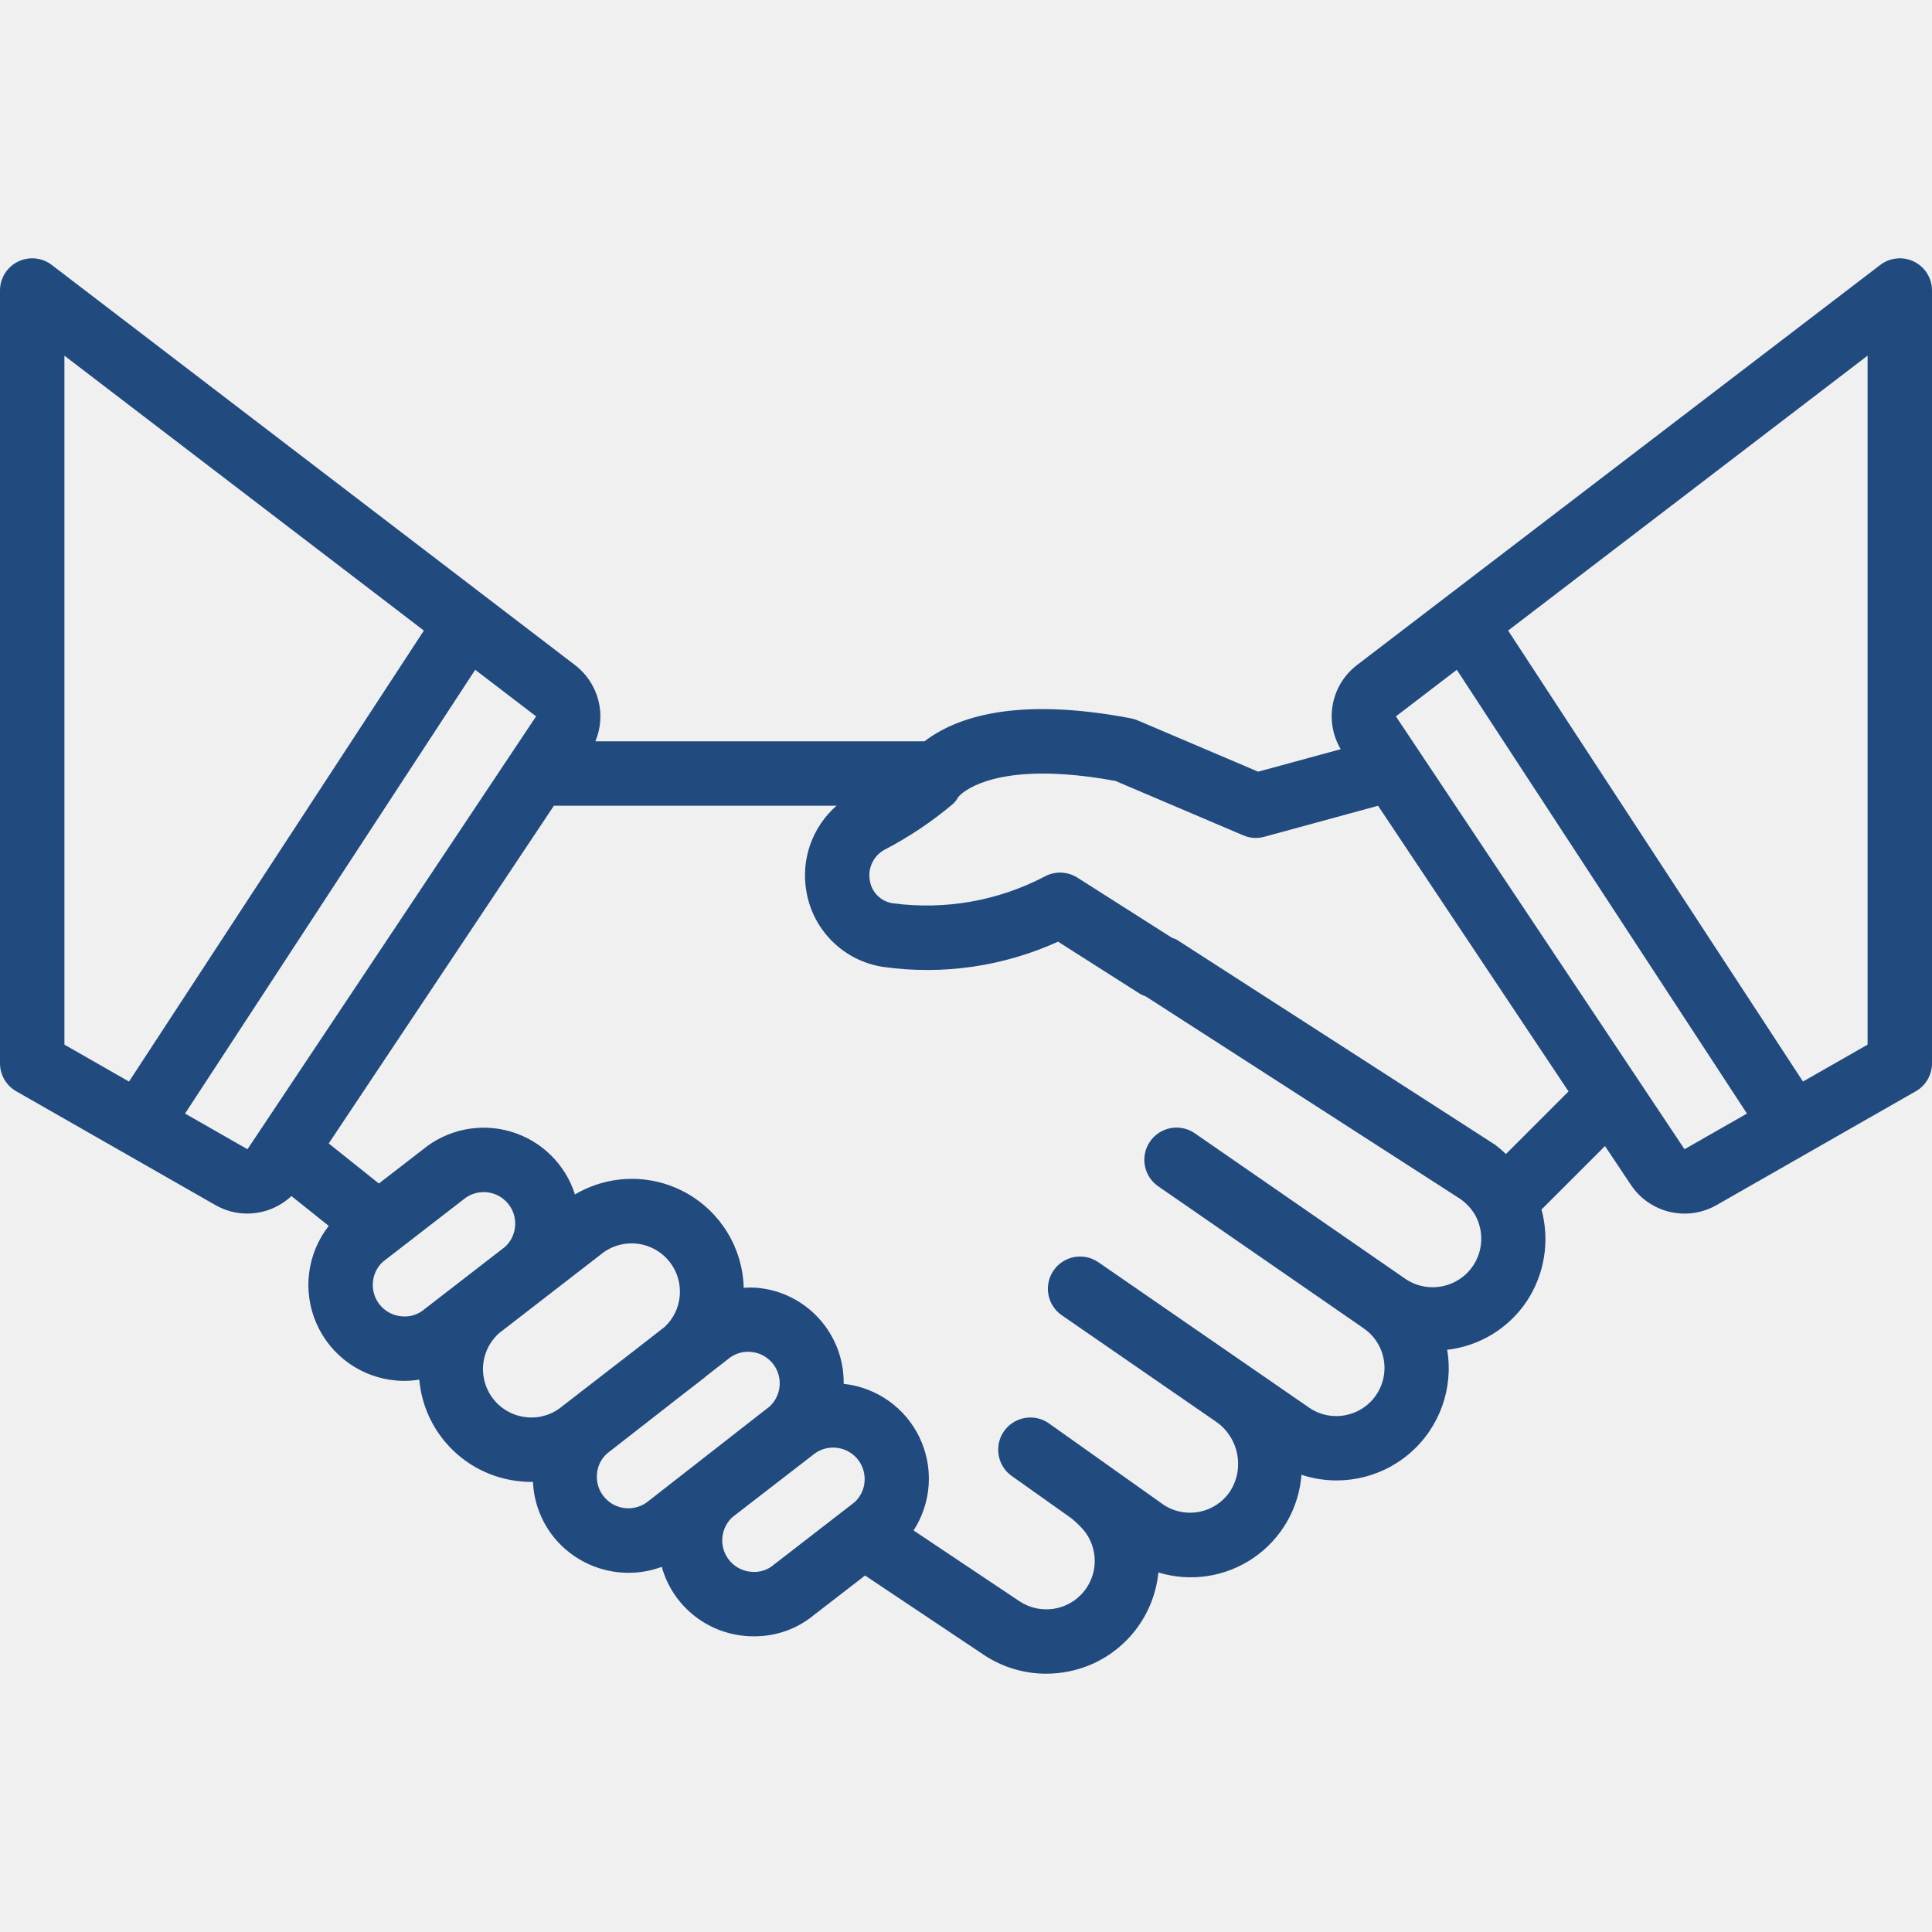
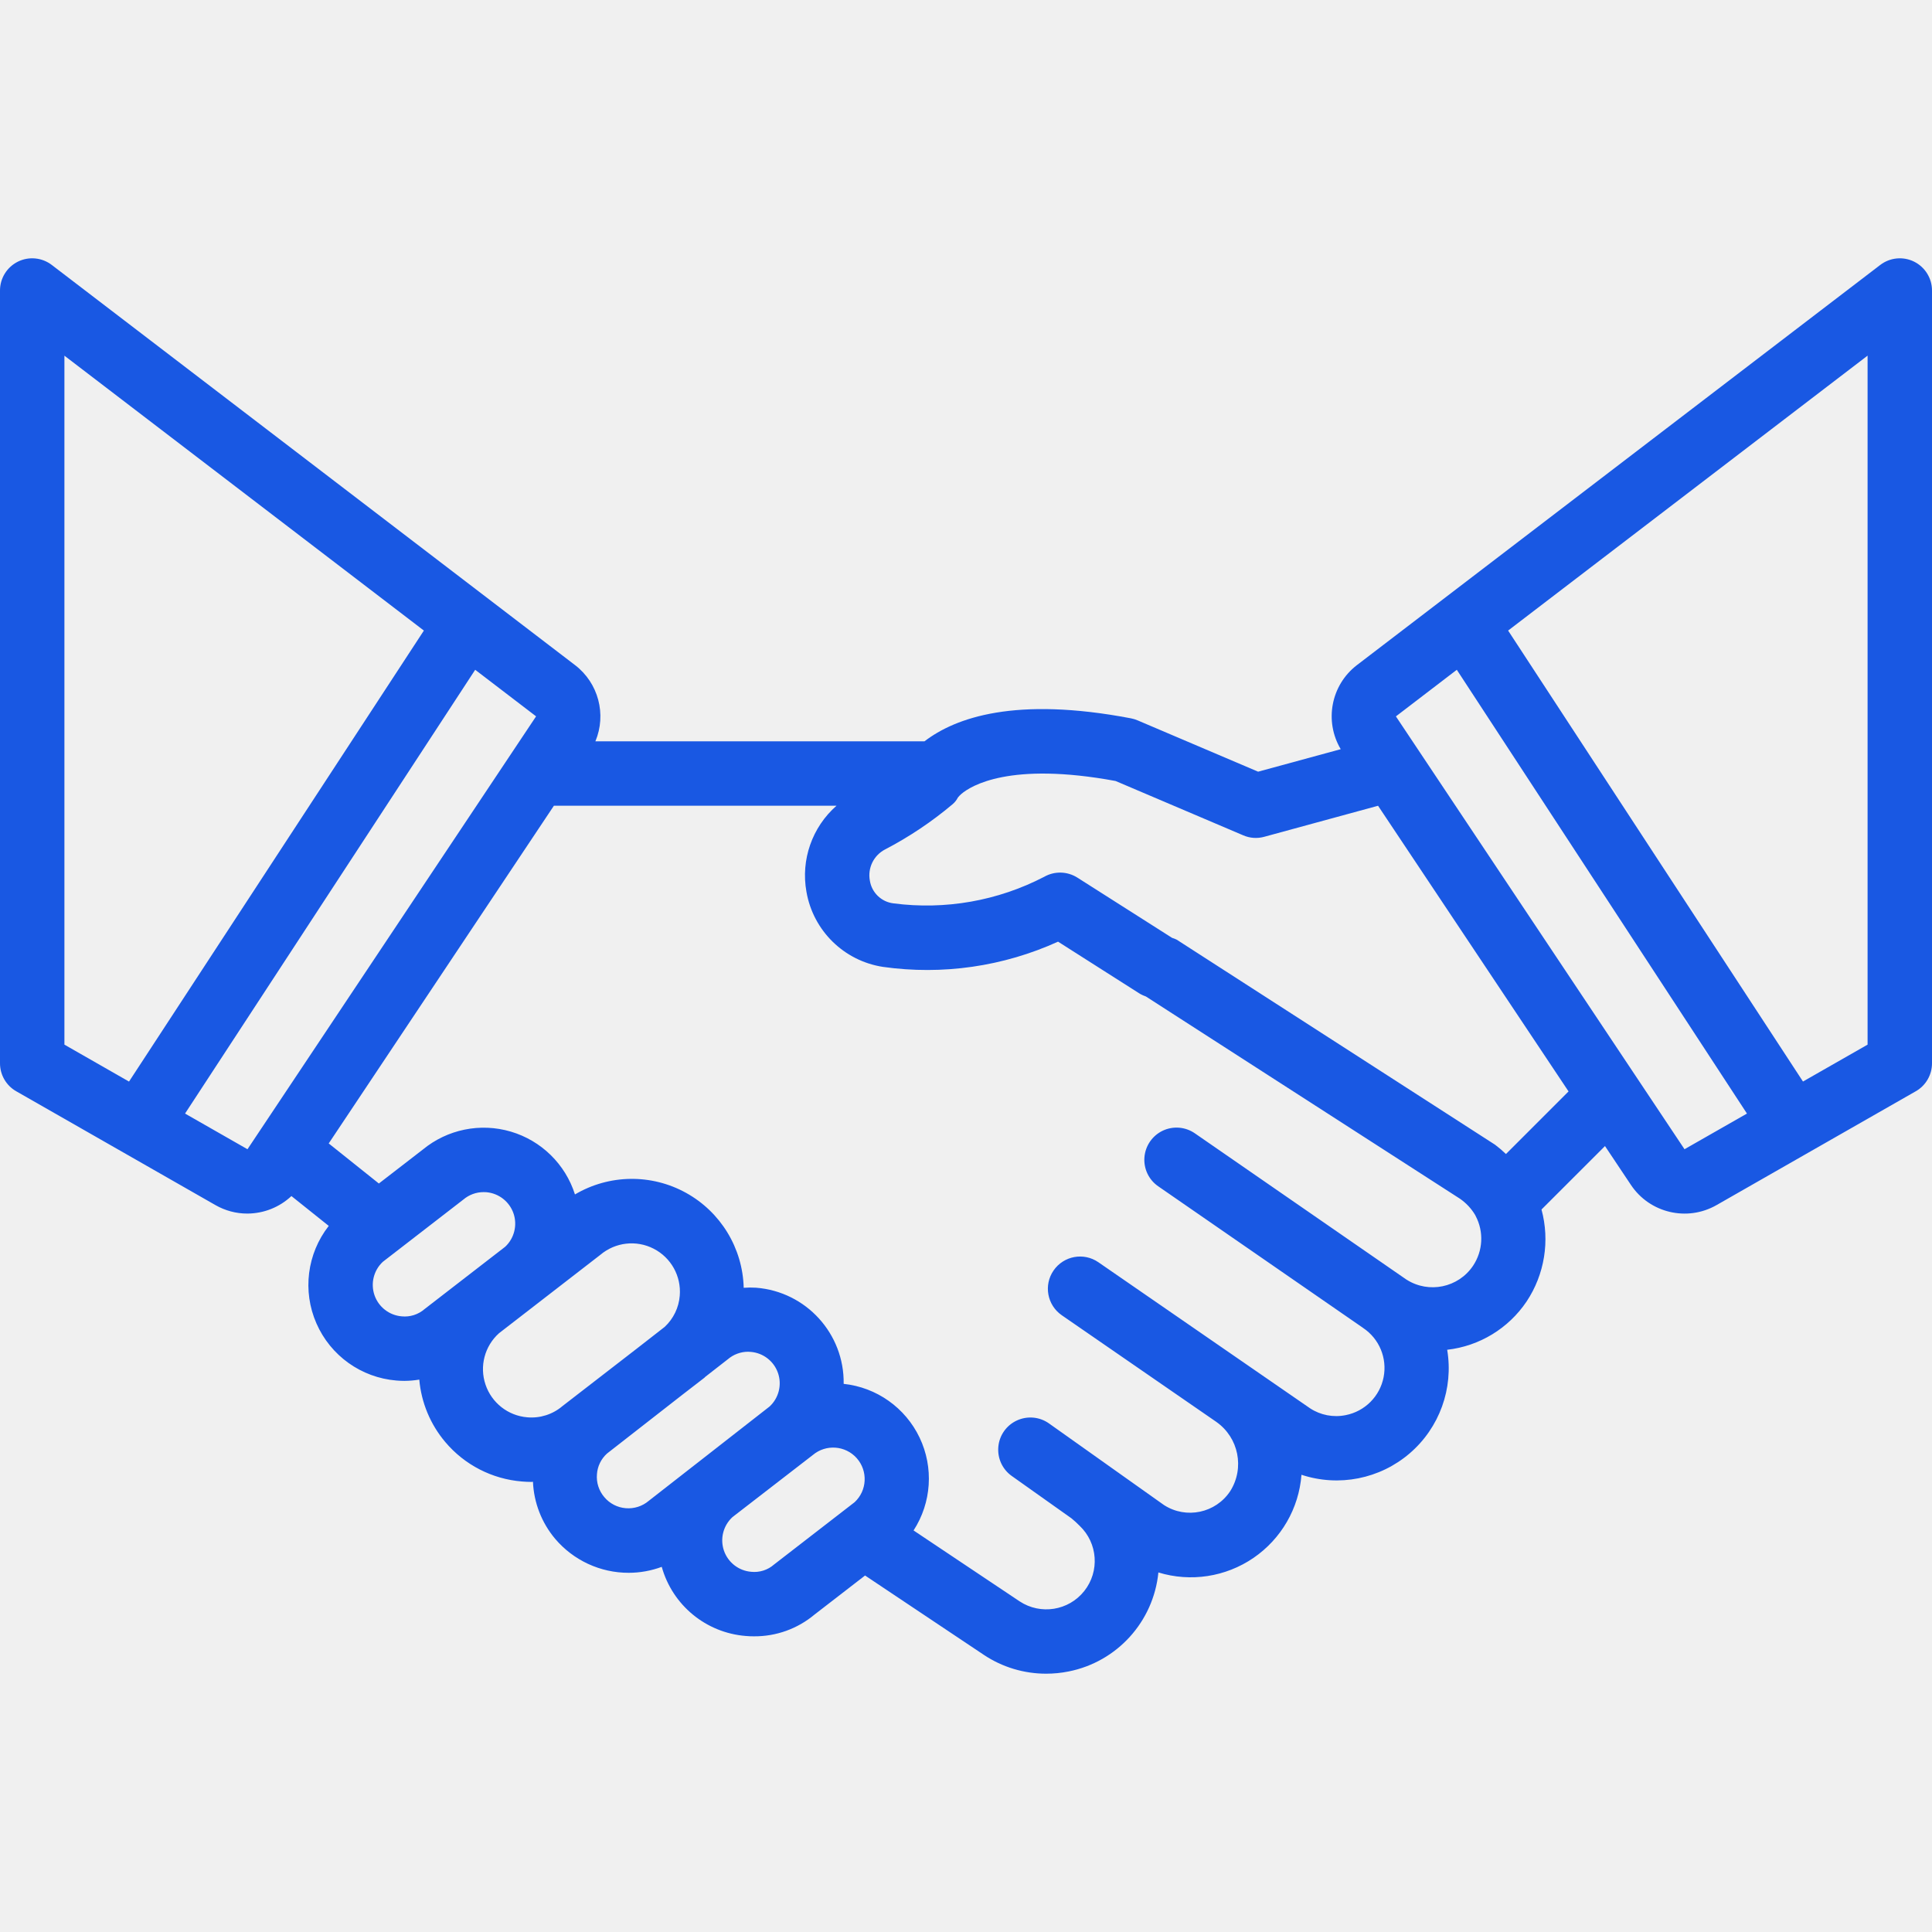
<svg xmlns="http://www.w3.org/2000/svg" width="50" height="50" viewBox="0 0 50 50" fill="none">
  <g clip-path="url(#clip0)">
-     <path d="M49.536 6.771C49.252 6.631 48.912 6.664 48.66 6.857L35.113 17.216C34.446 17.731 34.267 18.663 34.698 19.389L32.56 19.971L29.441 18.643C29.386 18.62 29.33 18.602 29.272 18.591C26.279 18.019 24.727 18.571 23.926 19.185H15.409C15.701 18.486 15.486 17.678 14.886 17.216L1.34 6.857C1.088 6.664 0.748 6.631 0.464 6.771C0.18 6.912 -9.76116e-05 7.201 4.46072e-08 7.518V27.518C-9.76116e-05 27.817 0.16 28.094 0.42 28.242L5.578 31.189C5.829 31.332 6.112 31.408 6.401 31.407C6.825 31.406 7.233 31.244 7.542 30.954L8.508 31.726C7.946 32.444 7.823 33.414 8.189 34.249C8.554 35.085 9.349 35.653 10.258 35.728C10.329 35.734 10.399 35.737 10.469 35.737C10.597 35.736 10.725 35.725 10.851 35.704C10.903 36.299 11.138 36.863 11.523 37.319L11.524 37.32C12.023 37.912 12.738 38.279 13.509 38.341C13.591 38.348 13.673 38.352 13.756 38.352C13.768 38.352 13.78 38.349 13.793 38.348C13.816 38.89 14.018 39.409 14.367 39.824C14.841 40.383 15.538 40.706 16.272 40.704C16.564 40.704 16.853 40.651 17.126 40.55C17.404 41.544 18.273 42.258 19.302 42.339C19.372 42.346 19.442 42.348 19.512 42.348C20.086 42.352 20.642 42.152 21.081 41.784L22.388 40.774L25.465 42.83C25.942 43.147 26.501 43.315 27.073 43.315C27.269 43.315 27.465 43.296 27.657 43.257C28.91 43.008 29.853 41.967 29.979 40.695C30.813 40.95 31.717 40.812 32.438 40.32C33.158 39.828 33.616 39.036 33.682 38.167C34.648 38.486 35.709 38.276 36.481 37.614C37.253 36.952 37.621 35.935 37.453 34.932C38.288 34.837 39.039 34.38 39.508 33.683C39.974 32.982 40.114 32.114 39.894 31.302L41.537 29.66L42.208 30.665C42.694 31.394 43.661 31.622 44.422 31.189L49.58 28.242C49.84 28.094 50 27.817 50 27.518V7.518C50 7.201 49.82 6.912 49.536 6.771ZM1.667 27.035V9.205L10.97 16.319L3.339 27.991L1.667 27.035ZM6.405 29.742L4.789 28.819L12.298 17.334L13.874 18.539L6.405 29.742ZM10.99 33.877C10.826 34.02 10.611 34.089 10.396 34.067C10.074 34.04 9.798 33.826 9.692 33.52C9.587 33.215 9.671 32.876 9.907 32.656L11.991 31.045C12.138 30.92 12.325 30.851 12.517 30.852C12.54 30.852 12.563 30.852 12.585 30.854C12.907 30.881 13.183 31.096 13.289 31.401C13.394 31.707 13.31 32.046 13.074 32.266L10.99 33.877ZM13.647 36.68C13.149 36.639 12.724 36.306 12.565 35.833C12.405 35.36 12.542 34.838 12.914 34.504L15.538 32.474C15.924 32.148 16.469 32.085 16.918 32.317C17.368 32.548 17.634 33.028 17.592 33.532C17.568 33.84 17.429 34.128 17.203 34.339L16.488 34.896L14.557 36.389C14.305 36.604 13.977 36.709 13.647 36.68ZM17.903 37.972L17.901 37.974L16.789 38.842C16.624 38.982 16.41 39.05 16.194 39.032C15.979 39.015 15.779 38.912 15.64 38.746C15.499 38.582 15.43 38.368 15.449 38.152C15.463 37.948 15.556 37.756 15.709 37.618L17.657 36.098L18.232 35.654C18.238 35.648 18.242 35.642 18.248 35.636L18.837 35.177C18.983 35.052 19.169 34.983 19.362 34.983C19.385 34.983 19.408 34.984 19.431 34.987C19.754 35.014 20.03 35.229 20.135 35.535C20.24 35.841 20.154 36.181 19.917 36.4L17.968 37.922L17.903 37.972ZM22.117 38.877L20.033 40.489C19.871 40.632 19.655 40.701 19.439 40.678C19.118 40.651 18.842 40.437 18.736 40.132C18.631 39.827 18.715 39.489 18.95 39.268L18.988 39.238L21.035 37.656C21.374 37.37 21.879 37.407 22.173 37.738C22.466 38.07 22.442 38.576 22.117 38.877ZM38.121 32.76C37.74 33.325 36.978 33.483 36.403 33.118L36.396 33.114L30.924 29.331C30.679 29.161 30.362 29.135 30.092 29.262C29.823 29.39 29.642 29.652 29.618 29.949C29.594 30.246 29.73 30.533 29.976 30.702L35.272 34.363L35.275 34.366C35.695 34.645 35.905 35.149 35.807 35.644C35.71 36.138 35.323 36.525 34.829 36.623C34.508 36.689 34.175 36.625 33.902 36.445L28.425 32.666C28.046 32.405 27.528 32.501 27.267 32.879C27.005 33.257 27.1 33.776 27.478 34.038L31.478 36.798L31.479 36.799C32.057 37.205 32.215 37.992 31.839 38.589C31.463 39.159 30.7 39.32 30.126 38.952L28.652 37.906L28.651 37.905H28.651L27.149 36.839C26.906 36.666 26.59 36.637 26.319 36.761C26.048 36.885 25.864 37.144 25.837 37.44C25.809 37.737 25.941 38.026 26.184 38.198L27.729 39.294C27.803 39.354 27.874 39.419 27.941 39.488C28.412 39.935 28.464 40.668 28.06 41.176C27.656 41.685 26.93 41.8 26.388 41.443L23.643 39.608C24.109 38.889 24.168 37.979 23.799 37.205C23.43 36.432 22.687 35.905 21.834 35.814C21.854 34.517 20.862 33.427 19.568 33.326C19.461 33.319 19.354 33.32 19.247 33.328C19.221 32.303 18.653 31.368 17.755 30.871C16.857 30.374 15.764 30.39 14.88 30.912C14.631 30.128 14.009 29.519 13.22 29.286C12.431 29.053 11.578 29.227 10.943 29.75L9.805 30.629L8.507 29.592L14.335 20.852H21.649C21.017 21.407 20.721 22.253 20.871 23.081C21.046 24.087 21.843 24.868 22.851 25.023C24.393 25.241 25.965 25.014 27.382 24.37L29.506 25.722C29.554 25.749 29.604 25.771 29.656 25.789L37.781 31.021C37.941 31.131 38.076 31.275 38.176 31.442C38.18 31.452 38.185 31.461 38.19 31.47C38.406 31.88 38.379 32.375 38.121 32.76ZM38.974 29.866C38.885 29.78 38.791 29.7 38.693 29.626L30.452 24.318C30.414 24.299 30.374 24.284 30.334 24.272L27.883 22.713C27.621 22.547 27.29 22.539 27.021 22.693C25.822 23.315 24.462 23.554 23.123 23.379C22.811 23.342 22.561 23.102 22.512 22.791C22.451 22.466 22.609 22.139 22.903 21.985C23.527 21.66 24.113 21.268 24.652 20.814C24.709 20.766 24.757 20.706 24.791 20.639C24.817 20.606 24.847 20.576 24.879 20.548C25.123 20.339 26.13 19.705 28.871 20.212L32.174 21.618C32.346 21.693 32.538 21.706 32.719 21.656L35.664 20.853L40.594 28.246L38.974 29.866ZM43.595 29.742L36.126 18.54L37.702 17.334L45.211 28.819L43.595 29.742ZM48.333 27.035L46.661 27.99L39.03 16.319L48.333 9.204V27.035Z" fill="#214A7E" />
+     <path d="M49.536 6.771C49.252 6.631 48.912 6.664 48.66 6.857L35.113 17.216C34.446 17.731 34.267 18.663 34.698 19.389L32.56 19.971L29.441 18.643C29.386 18.62 29.33 18.602 29.272 18.591C26.279 18.019 24.727 18.571 23.926 19.185H15.409C15.701 18.486 15.486 17.678 14.886 17.216L1.34 6.857C1.088 6.664 0.748 6.631 0.464 6.771C0.18 6.912 -9.76116e-05 7.201 4.46072e-08 7.518V27.518C-9.76116e-05 27.817 0.16 28.094 0.42 28.242L5.578 31.189C5.829 31.332 6.112 31.408 6.401 31.407C6.825 31.406 7.233 31.244 7.542 30.954L8.508 31.726C7.946 32.444 7.823 33.414 8.189 34.249C8.554 35.085 9.349 35.653 10.258 35.728C10.329 35.734 10.399 35.737 10.469 35.737C10.597 35.736 10.725 35.725 10.851 35.704C10.903 36.299 11.138 36.863 11.523 37.319L11.524 37.32C12.023 37.912 12.738 38.279 13.509 38.341C13.591 38.348 13.673 38.352 13.756 38.352C13.768 38.352 13.78 38.349 13.793 38.348C13.816 38.89 14.018 39.409 14.367 39.824C14.841 40.383 15.538 40.706 16.272 40.704C16.564 40.704 16.853 40.651 17.126 40.55C17.404 41.544 18.273 42.258 19.302 42.339C19.372 42.346 19.442 42.348 19.512 42.348C20.086 42.352 20.642 42.152 21.081 41.784L22.388 40.774L25.465 42.83C25.942 43.147 26.501 43.315 27.073 43.315C27.269 43.315 27.465 43.296 27.657 43.257C28.91 43.008 29.853 41.967 29.979 40.695C30.813 40.95 31.717 40.812 32.438 40.32C33.158 39.828 33.616 39.036 33.682 38.167C34.648 38.486 35.709 38.276 36.481 37.614C37.253 36.952 37.621 35.935 37.453 34.932C38.288 34.837 39.039 34.38 39.508 33.683C39.974 32.982 40.114 32.114 39.894 31.302L41.537 29.66L42.208 30.665C42.694 31.394 43.661 31.622 44.422 31.189L49.58 28.242C49.84 28.094 50 27.817 50 27.518V7.518C50 7.201 49.82 6.912 49.536 6.771ZM1.667 27.035V9.205L10.97 16.319L3.339 27.991L1.667 27.035ZM6.405 29.742L4.789 28.819L12.298 17.334L13.874 18.539L6.405 29.742ZM10.99 33.877C10.826 34.02 10.611 34.089 10.396 34.067C10.074 34.04 9.798 33.826 9.692 33.52C9.587 33.215 9.671 32.876 9.907 32.656L11.991 31.045C12.138 30.92 12.325 30.851 12.517 30.852C12.54 30.852 12.563 30.852 12.585 30.854C12.907 30.881 13.183 31.096 13.289 31.401C13.394 31.707 13.31 32.046 13.074 32.266L10.99 33.877ZM13.647 36.68C13.149 36.639 12.724 36.306 12.565 35.833C12.405 35.36 12.542 34.838 12.914 34.504L15.538 32.474C15.924 32.148 16.469 32.085 16.918 32.317C17.368 32.548 17.634 33.028 17.592 33.532C17.568 33.84 17.429 34.128 17.203 34.339L16.488 34.896L14.557 36.389C14.305 36.604 13.977 36.709 13.647 36.68ZM17.903 37.972L17.901 37.974L16.789 38.842C16.624 38.982 16.41 39.05 16.194 39.032C15.979 39.015 15.779 38.912 15.64 38.746C15.499 38.582 15.43 38.368 15.449 38.152C15.463 37.948 15.556 37.756 15.709 37.618L17.657 36.098L18.232 35.654C18.238 35.648 18.242 35.642 18.248 35.636L18.837 35.177C18.983 35.052 19.169 34.983 19.362 34.983C19.385 34.983 19.408 34.984 19.431 34.987C19.754 35.014 20.03 35.229 20.135 35.535C20.24 35.841 20.154 36.181 19.917 36.4L17.968 37.922L17.903 37.972ZM22.117 38.877L20.033 40.489C19.871 40.632 19.655 40.701 19.439 40.678C19.118 40.651 18.842 40.437 18.736 40.132C18.631 39.827 18.715 39.489 18.95 39.268L18.988 39.238L21.035 37.656C21.374 37.37 21.879 37.407 22.173 37.738C22.466 38.07 22.442 38.576 22.117 38.877ZM38.121 32.76C37.74 33.325 36.978 33.483 36.403 33.118L36.396 33.114L30.924 29.331C30.679 29.161 30.362 29.135 30.092 29.262C29.823 29.39 29.642 29.652 29.618 29.949C29.594 30.246 29.73 30.533 29.976 30.702L35.272 34.363L35.275 34.366C35.695 34.645 35.905 35.149 35.807 35.644C35.71 36.138 35.323 36.525 34.829 36.623C34.508 36.689 34.175 36.625 33.902 36.445L28.425 32.666C28.046 32.405 27.528 32.501 27.267 32.879C27.005 33.257 27.1 33.776 27.478 34.038L31.478 36.798L31.479 36.799C32.057 37.205 32.215 37.992 31.839 38.589C31.463 39.159 30.7 39.32 30.126 38.952L28.652 37.906L28.651 37.905H28.651L27.149 36.839C26.906 36.666 26.59 36.637 26.319 36.761C26.048 36.885 25.864 37.144 25.837 37.44C25.809 37.737 25.941 38.026 26.184 38.198L27.729 39.294C27.803 39.354 27.874 39.419 27.941 39.488C28.412 39.935 28.464 40.668 28.06 41.176C27.656 41.685 26.93 41.8 26.388 41.443L23.643 39.608C24.109 38.889 24.168 37.979 23.799 37.205C23.43 36.432 22.687 35.905 21.834 35.814C21.854 34.517 20.862 33.427 19.568 33.326C19.461 33.319 19.354 33.32 19.247 33.328C19.221 32.303 18.653 31.368 17.755 30.871C16.857 30.374 15.764 30.39 14.88 30.912C14.631 30.128 14.009 29.519 13.22 29.286C12.431 29.053 11.578 29.227 10.943 29.75L9.805 30.629L8.507 29.592L14.335 20.852H21.649C21.017 21.407 20.721 22.253 20.871 23.081C21.046 24.087 21.843 24.868 22.851 25.023C24.393 25.241 25.965 25.014 27.382 24.37L29.506 25.722C29.554 25.749 29.604 25.771 29.656 25.789L37.781 31.021C37.941 31.131 38.076 31.275 38.176 31.442C38.18 31.452 38.185 31.461 38.19 31.47C38.406 31.88 38.379 32.375 38.121 32.76ZM38.974 29.866C38.885 29.78 38.791 29.7 38.693 29.626L30.452 24.318C30.414 24.299 30.374 24.284 30.334 24.272L27.883 22.713C27.621 22.547 27.29 22.539 27.021 22.693C25.822 23.315 24.462 23.554 23.123 23.379C22.811 23.342 22.561 23.102 22.512 22.791C22.451 22.466 22.609 22.139 22.903 21.985C23.527 21.66 24.113 21.268 24.652 20.814C24.709 20.766 24.757 20.706 24.791 20.639C24.817 20.606 24.847 20.576 24.879 20.548C25.123 20.339 26.13 19.705 28.871 20.212L32.174 21.618C32.346 21.693 32.538 21.706 32.719 21.656L35.664 20.853L40.594 28.246L38.974 29.866ZM43.595 29.742L36.126 18.54L37.702 17.334L45.211 28.819L43.595 29.742ZM48.333 27.035L46.661 27.99L39.03 16.319L48.333 9.204V27.035Z" fill="#1958e3" />
  </g>
  <defs>
    <clipPath id="clip0">
      <rect width="50" height="50" fill="white" />
    </clipPath>
  </defs>
</svg>
